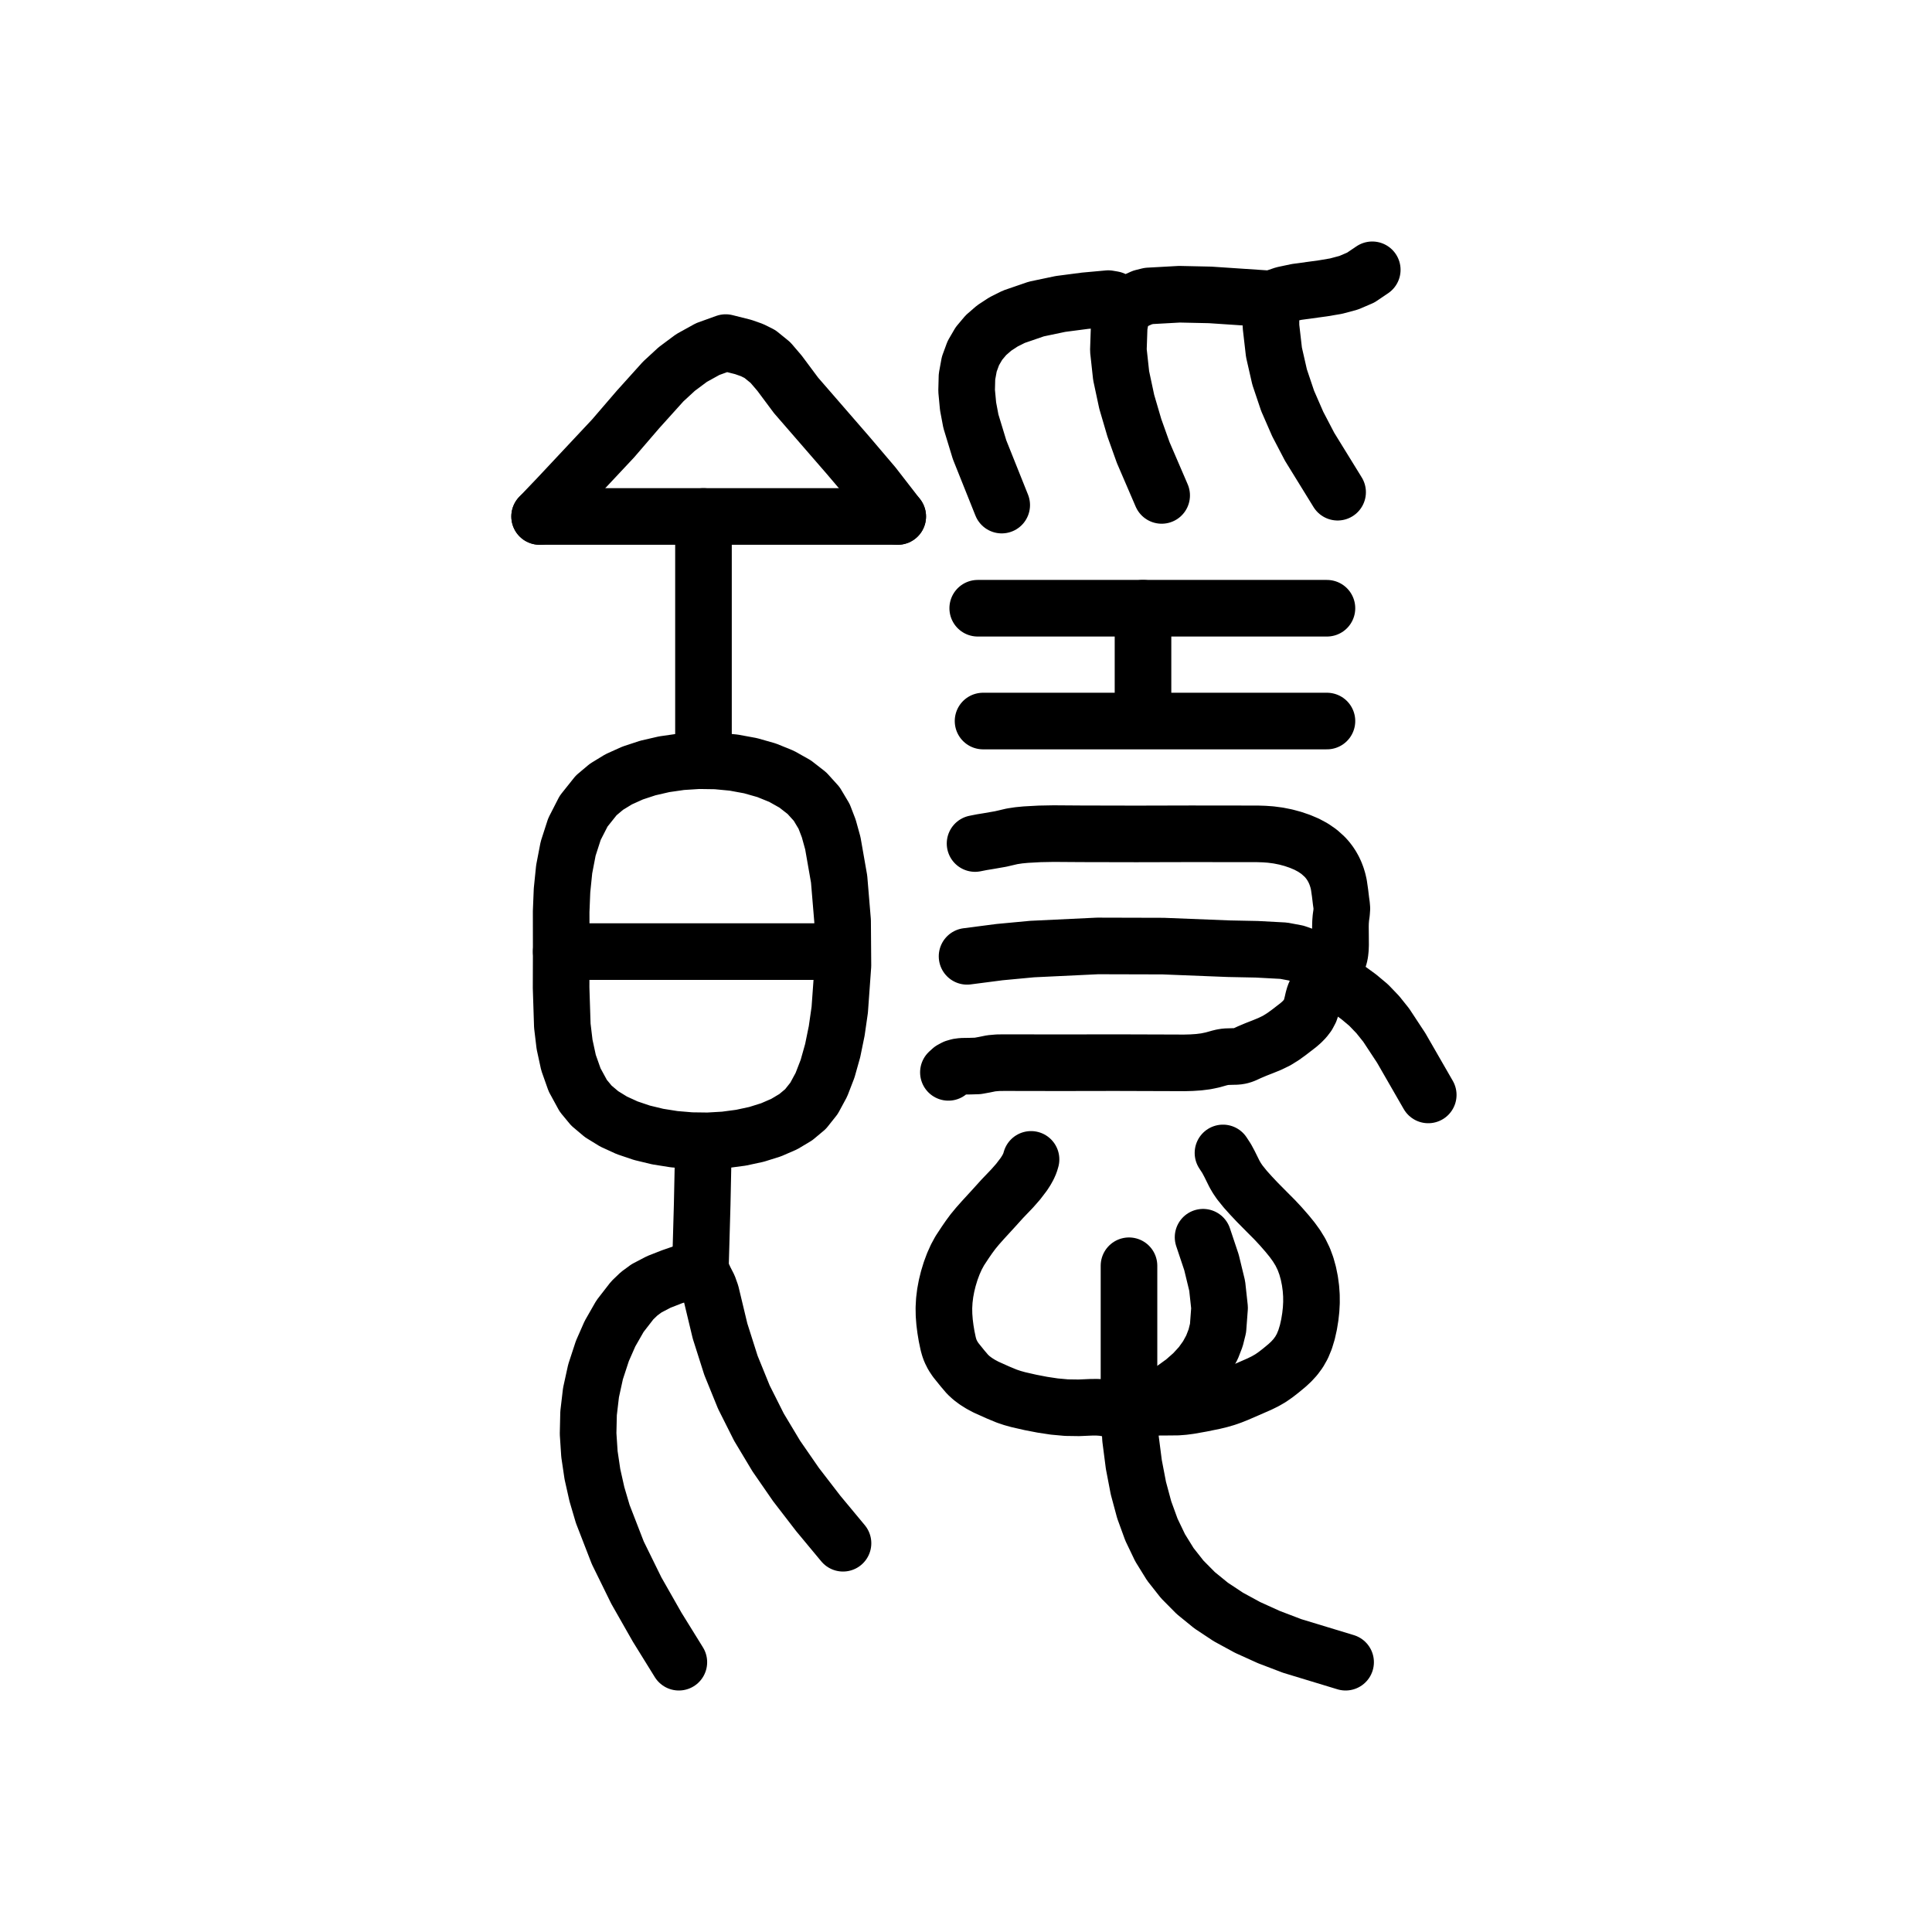
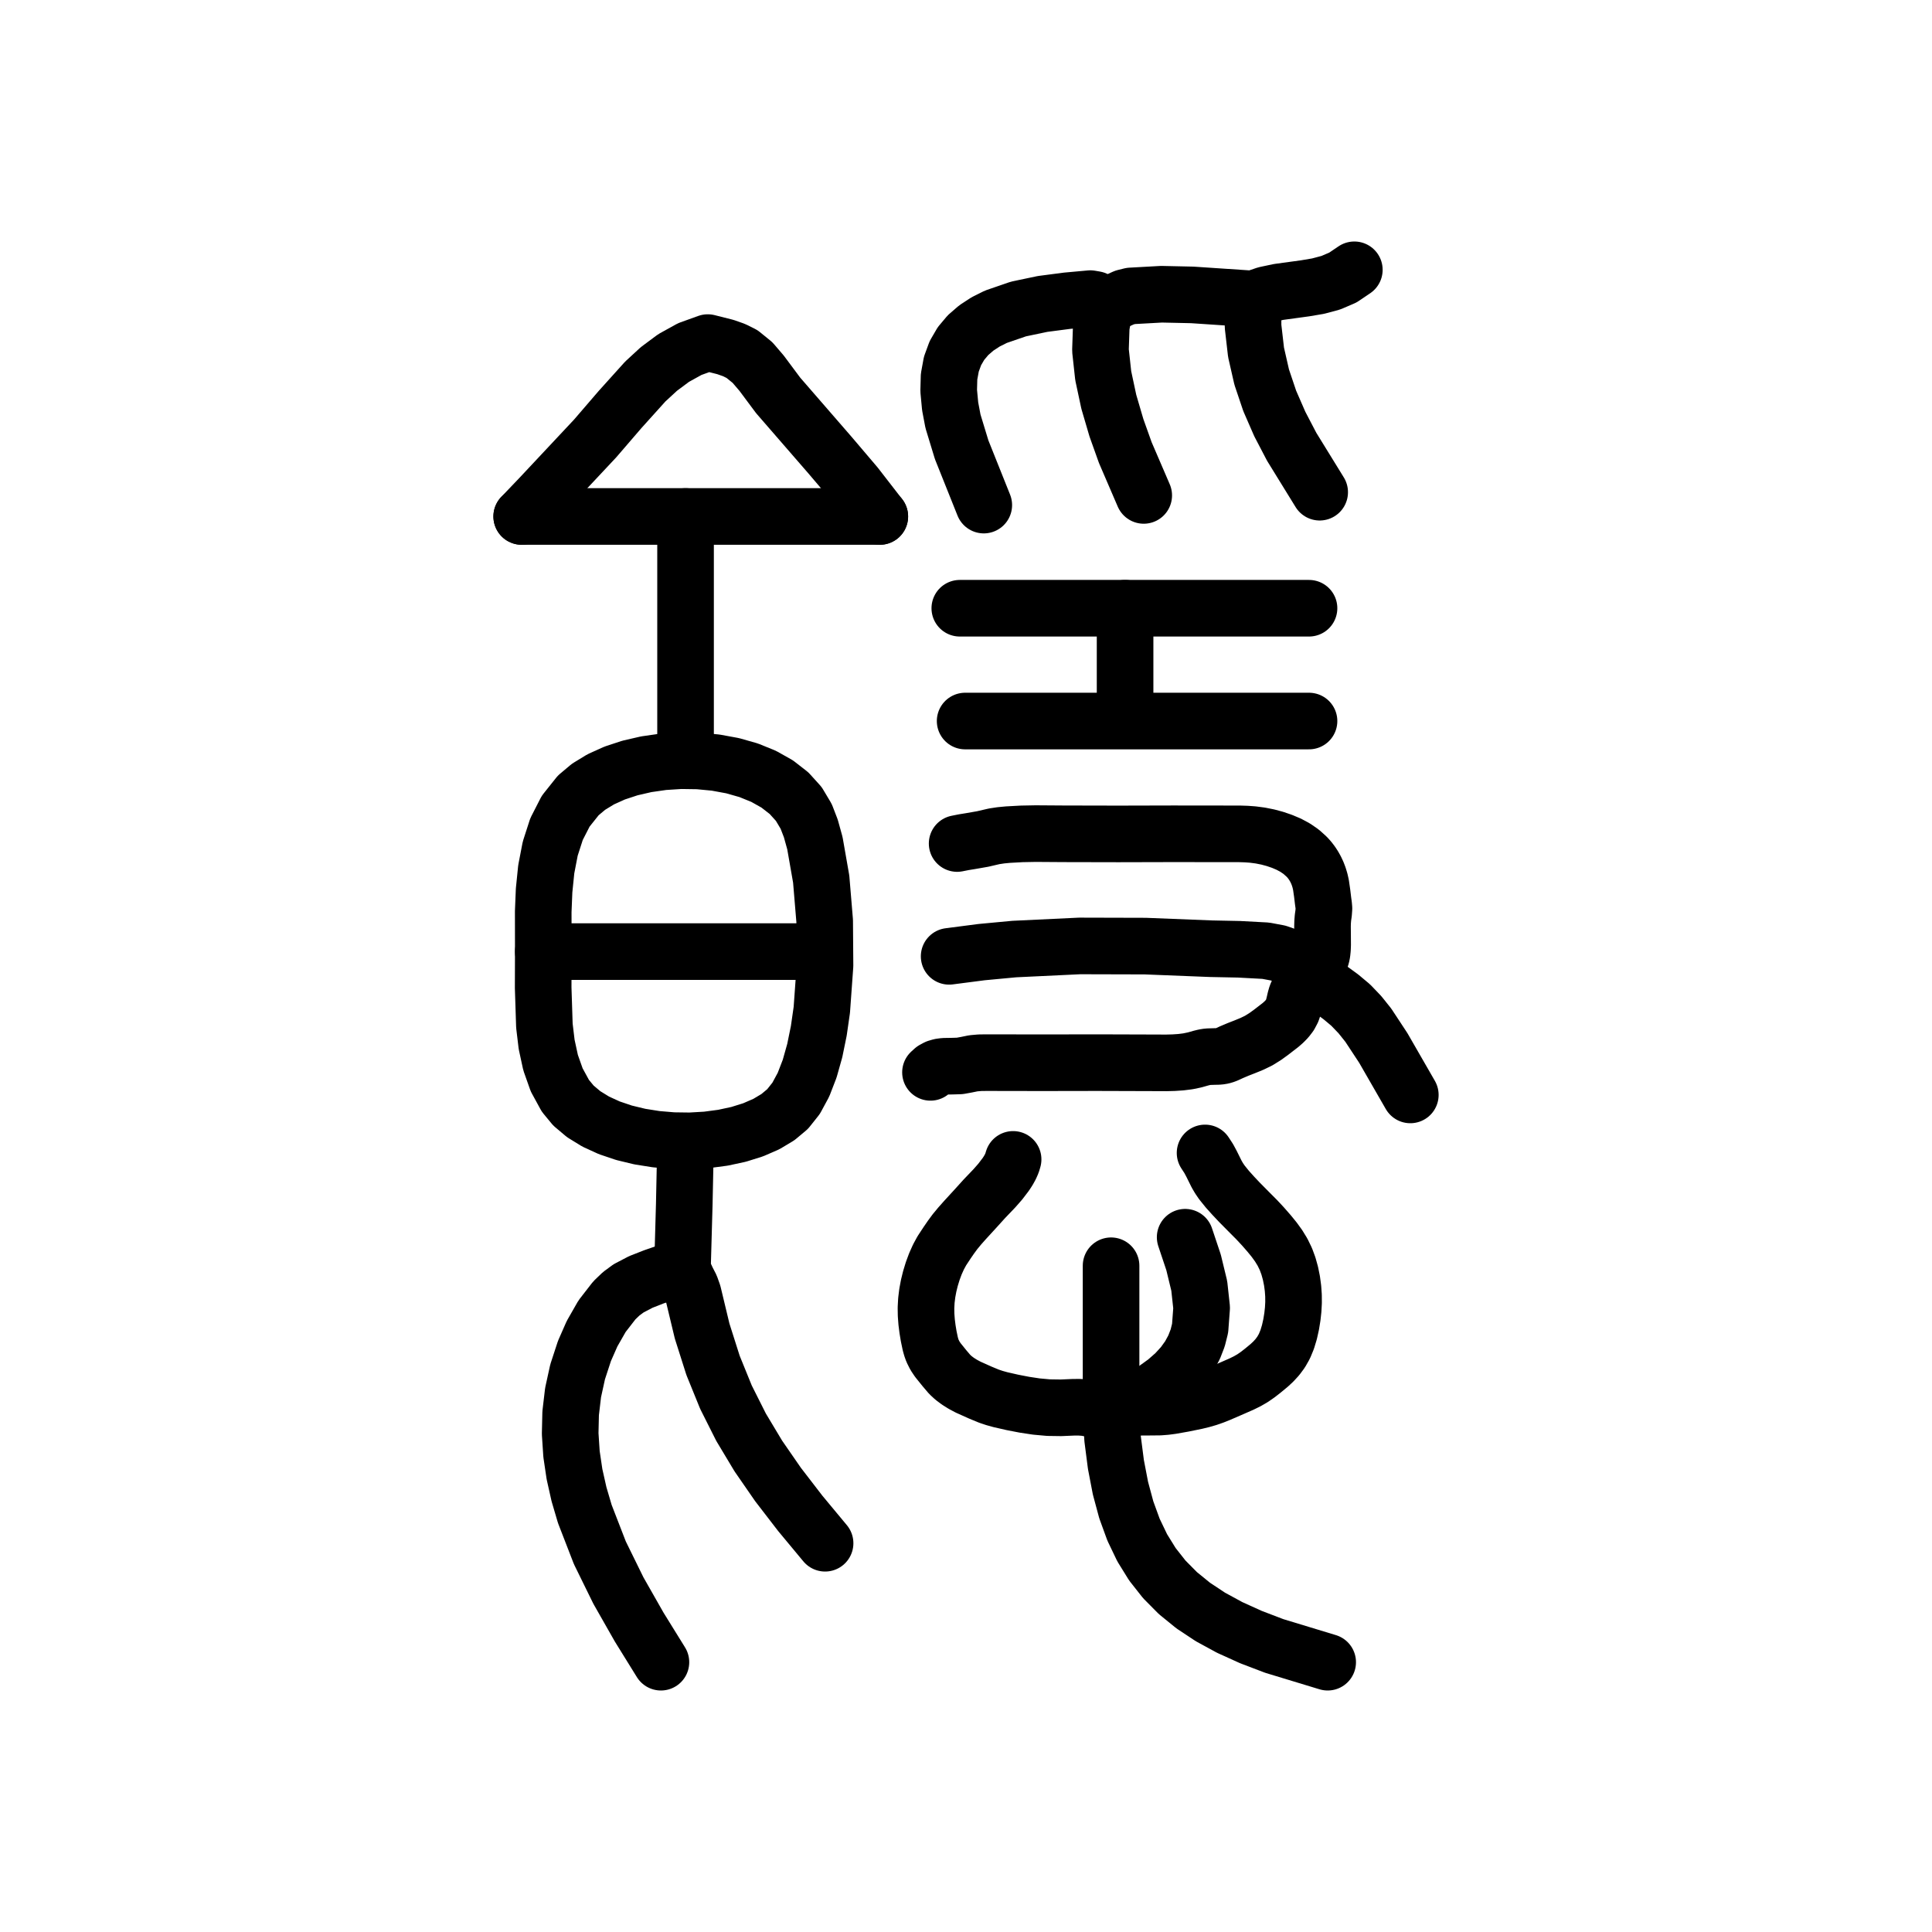
<svg xmlns="http://www.w3.org/2000/svg" viewBox="0 0 1024 1024" data-codepoint="U+3DECB" data-advance="1024" data-schema="seal-centerline-1">
  <g transform="matrix(1 0 0 -1 0 832)" fill="none" stroke="#000" stroke-width="30" stroke-linecap="round" stroke-linejoin="round">
-     <path id="stroke-1" d="M 297.452 327.634 L 445.363 327.634" />
-     <path id="stroke-2" d="M 369.958 160.057 L 356.044 155.243 L 349.142 152.536 L 342.699 149.172 L 338.778 146.29 L 335.113 142.777 L 328.611 134.393 L 323.296 125.095 L 319.274 115.954 L 315.655 104.903 L 313.242 93.904 L 311.953 82.967 L 311.704 72.102 L 312.414 61.319 L 313.999 50.629 L 316.377 40.04 L 319.464 29.564 L 327.439 8.989 L 337.262 -11.017 L 348.272 -30.374 L 359.807 -49.0" />
-     <path id="stroke-3" d="M 372.858 558.26 L 372.858 428.843" />
-     <path id="stroke-4" d="M 372.858 226.424 L 372.176 193.695 L 371.258 161.063 L 371.971 157.436 L 373.668 153.756 L 375.563 150.065 L 376.867 146.406 L 381.642 126.507 L 387.423 108.322 L 394.274 91.474 L 402.259 75.585 L 411.441 60.275 L 421.885 45.168 L 433.654 29.886 L 446.813 14.049" />
-     <path id="stroke-5" d="M 595.925 670.208 L 594.243 664.779 L 593.189 658.953 L 592.762 646.355 L 594.231 632.892 L 597.189 619.046 L 601.225 605.295 L 605.93 592.12 L 615.706 569.417" />
-     <path id="stroke-6" d="M 605.816 509.624 L 605.816 451.542" />
-     <path id="stroke-7" d="M 673.636 673.625 L 673.645 659.021 L 675.227 645.274 L 678.219 632.16 L 682.468 619.535 L 687.821 607.261 L 694.123 595.195 L 708.96 571.125" />
-     <path id="stroke-8" d="M 286.013 558.26 L 296.103 568.827 L 324.958 599.627 L 338.152 614.959 L 351.515 629.789 L 358.719 636.428 L 366.517 642.236 L 375.091 646.98 L 384.626 650.423 L 393.931 648.08 L 398.598 646.439 L 402.786 644.351 L 408.334 639.844 L 413.175 634.185 L 421.923 622.443 L 449.418 590.766 L 463.002 574.792 L 475.816 558.26" />
-     <path id="stroke-9" d="M 286.013 558.26 L 475.816 558.26" />
-     <path id="stroke-10" d="M 502.67 263.625 L 504.262 265.076 L 506.025 266.028 L 507.923 266.586 L 509.922 266.851 L 514.078 266.915 L 518.213 267.041 L 521.814 267.696 L 525.388 268.428 L 528.817 268.729 L 532.333 268.778 L 562.022 268.726 L 590.971 268.776 L 619.966 268.686 L 627.748 268.657 L 631.598 268.762 L 635.396 269.018 L 639.066 269.477 L 642.632 270.215 L 646.111 271.198 L 647.879 271.63 L 649.709 271.919 L 653.247 272.031 L 654.984 272.062 L 656.619 272.213 L 658.112 272.559 L 659.505 273.067 L 662.233 274.324 L 665.701 275.79 L 669.399 277.235 L 673.108 278.756 L 676.604 280.451 L 680.022 282.575 L 683.105 284.801 L 688.207 288.735 L 689.916 290.232 L 691.602 291.955 L 693.125 293.941 L 694.347 296.229 L 695.054 298.312 L 695.59 300.483 L 696.078 302.608 L 696.64 304.551 L 697.366 306.215 L 698.228 307.648 L 700.118 310.169 L 703.606 314.971 L 705.945 318.05 L 708.113 321.183 L 708.849 322.506 L 709.445 323.864 L 709.904 325.323 L 710.228 326.945 L 710.438 328.97 L 710.528 331.207 L 710.499 336.07 L 710.452 341.033 L 710.518 343.397 L 710.696 345.599 L 711.049 348.081 L 711.223 350.509 L 711.067 352.328 L 710.794 354.231 L 710.261 358.648 L 709.63 363.014 L 709.125 365.243 L 708.484 367.367 L 707.714 369.386 L 706.819 371.299 L 705.806 373.105 L 704.68 374.805 L 703.447 376.397 L 702.112 377.882 L 699.168 380.527 L 695.949 382.747 L 692.545 384.567 L 688.998 386.065 L 685.274 387.337 L 681.441 388.368 L 677.511 389.151 L 673.497 389.679 L 670.048 389.927 L 666.56 390.038 L 659.518 390.044 L 631.242 390.076 L 602.288 390.007 L 573.314 390.068 L 558.461 390.169 L 551.071 390.03 L 543.731 389.628 L 539.997 389.274 L 536.431 388.734 L 530.363 387.323 L 523.781 386.175 L 520.328 385.615 L 516.8 384.916" />
-     <path id="stroke-11" d="M 512.561 325.125 L 529.784 327.356 L 547.064 328.98 L 581.744 330.634 L 616.508 330.543 L 651.262 329.164 L 666.197 328.862 L 680.355 328.104 L 687.007 326.854 L 693.301 324.653 L 699.182 321.219 L 704.596 316.274 L 709.64 311.51 L 714.871 307.523 L 720.162 303.669 L 725.384 299.303 L 730.254 294.226 L 734.707 288.666 L 742.673 276.562 L 757.0 251.667" />
-     <path id="stroke-12" d="M 518.213 509.624 L 703.309 509.624" />
-     <path id="stroke-13" d="M 521.039 449.833 L 703.309 449.833" />
-     <path id="stroke-14" d="M 530.929 564.291 L 519.188 593.649 L 514.591 608.741 L 513.096 616.658 L 512.323 624.922 L 512.52 632.373 L 513.731 638.987 L 515.87 644.819 L 518.845 649.922 L 522.568 654.349 L 526.951 658.154 L 531.903 661.389 L 537.336 664.109 L 549.289 668.217 L 562.096 670.903 L 575.043 672.595 L 587.42 673.72 L 589.93 673.293 L 592.504 672.117 L 596.193 670.475 L 599.323 671.435 L 602.361 672.889 L 605.49 674.305 L 608.89 675.152 L 625.109 676.05 L 641.442 675.695 L 673.629 673.54 L 680.349 675.814 L 687.249 677.273 L 701.228 679.182 L 708.123 680.349 L 714.832 682.135 L 721.264 684.899 L 727.329 689.0" />
-     <path id="stroke-15" d="M 546.472 217.501 L 545.9 215.585 L 545.031 213.608 L 543.918 211.601 L 542.615 209.594 L 539.645 205.702 L 536.545 202.172 L 531.199 196.583 L 526.709 191.616 L 520.938 185.32 L 518.164 182.199 L 515.683 179.196 L 513.546 176.297 L 511.544 173.39 L 508.673 169.029 L 506.887 165.733 L 505.277 162.141 L 503.858 158.317 L 502.639 154.321 L 501.706 150.532 L 500.984 146.671 L 500.502 142.757 L 500.288 138.811 L 500.35 135.02 L 500.64 131.241 L 501.113 127.498 L 501.723 123.815 L 502.581 119.724 L 503.117 117.806 L 503.758 116.02 L 505.051 113.438 L 506.546 111.196 L 510.066 106.831 L 512.841 103.564 L 514.876 101.684 L 517.213 99.929 L 519.799 98.304 L 522.58 96.814 L 528.994 93.937 L 533.599 92.028 L 536.585 91.026 L 539.717 90.153 L 546.216 88.676 L 552.495 87.464 L 558.815 86.509 L 565.242 85.926 L 571.84 85.83 L 578.298 86.111 L 581.497 86.137 L 584.618 85.917 L 588.244 85.264 L 591.845 84.579 L 594.904 84.297 L 597.986 84.315 L 601.35 84.629 L 604.695 85.118 L 608.056 85.63 L 611.463 86.01 L 614.614 86.148 L 617.795 86.158 L 624.107 86.217 L 627.317 86.468 L 630.474 86.879 L 636.747 87.991 L 643.347 89.335 L 646.589 90.121 L 649.731 91.03 L 652.741 92.081 L 655.657 93.246 L 661.424 95.743 L 667.555 98.424 L 670.555 99.899 L 673.416 101.548 L 676.223 103.503 L 678.789 105.503 L 682.233 108.348 L 684.402 110.37 L 686.522 112.685 L 688.505 115.361 L 690.265 118.465 L 691.735 122.027 L 692.916 125.924 L 693.828 129.996 L 694.493 134.082 L 694.912 137.901 L 695.112 141.643 L 695.083 145.367 L 694.817 149.131 L 694.279 153.131 L 693.47 157.13 L 692.387 161.023 L 691.028 164.701 L 689.249 168.354 L 687.172 171.741 L 684.824 174.972 L 682.232 178.159 L 678.885 181.987 L 675.603 185.51 L 672.013 189.114 L 666.415 194.77 L 663.08 198.311 L 660.024 201.708 L 657.086 205.356 L 655.609 207.528 L 654.346 209.689 L 651.655 215.121 L 650.133 217.96 L 648.204 220.917" />
-     <path id="stroke-16" d="M 598.39 161.125 L 598.39 84.319 L 599.192 69.472 L 600.955 55.81 L 603.362 43.263 L 606.457 31.766 L 610.285 21.249 L 614.887 11.646 L 620.309 2.889 L 626.595 -5.089 L 633.787 -12.357 L 641.929 -18.981 L 651.066 -25.03 L 661.241 -30.57 L 672.498 -35.67 L 684.881 -40.396 L 713.199 -49.0" />
-     <path id="stroke-17" d="M 297.452 327.634 L 297.425 348.848 L 297.882 360.053 L 299.024 371.268 L 301.128 382.202 L 304.472 392.565 L 309.333 402.064 L 315.99 410.41 L 321.435 414.991 L 327.924 418.951 L 335.293 422.273 L 343.379 424.938 L 352.018 426.93 L 361.046 428.231 L 370.301 428.822 L 379.618 428.686 L 388.835 427.805 L 397.787 426.162 L 406.311 423.739 L 414.244 420.518 L 421.422 416.481 L 427.682 411.612 L 432.861 405.891 L 436.793 399.301 L 439.256 392.903 L 441.418 385.092 L 444.749 366.068 L 446.596 343.895 L 446.77 320.242 L 445.08 296.776 L 443.478 285.635 L 441.338 275.165 L 438.638 265.576 L 435.353 257.076 L 431.46 249.874 L 426.935 244.177 L 421.797 239.881 L 415.657 236.214 L 408.666 233.177 L 400.976 230.769 L 392.737 228.993 L 384.102 227.847 L 375.22 227.333 L 366.243 227.451 L 357.323 228.201 L 348.611 229.584 L 340.257 231.601 L 332.413 234.252 L 325.23 237.537 L 318.86 241.457 L 313.454 246.013 L 309.162 251.204 L 304.552 259.653 L 301.323 268.785 L 299.234 278.417 L 298.043 288.365 L 297.395 308.472 L 297.452 327.634" />
-     <path id="stroke-18" d="M 637.653 176.247 L 642.111 162.92 L 645.132 150.466 L 646.398 138.842 L 645.588 128.004 L 644.305 122.867 L 642.383 117.91 L 639.782 113.128 L 636.462 108.515 L 632.383 104.067 L 627.506 99.778 L 621.79 95.642 L 615.195 91.654" />
+     <path id="stroke-1" d="M 287.952 327.634 L 435.863 327.634" />
+     <path id="stroke-2" d="M 360.458 160.057 L 346.544 155.243 L 339.642 152.536 L 333.199 149.172 L 329.278 146.29 L 325.613 142.777 L 319.111 134.393 L 313.796 125.095 L 309.774 115.954 L 306.155 104.903 L 303.742 93.904 L 302.453 82.967 L 302.204 72.102 L 302.914 61.319 L 304.499 50.629 L 306.877 40.04 L 309.964 29.564 L 317.939 8.989 L 327.762 -11.017 L 338.772 -30.374 L 350.307 -49.0" />
+     <path id="stroke-3" d="M 363.358 558.26 L 363.358 428.843" />
+     <path id="stroke-4" d="M 363.358 226.424 L 362.676 193.695 L 361.758 161.063 L 362.471 157.436 L 364.168 153.756 L 366.063 150.065 L 367.367 146.406 L 372.142 126.507 L 377.923 108.322 L 384.774 91.474 L 392.759 75.585 L 401.941 60.275 L 412.385 45.168 L 424.154 29.886 L 437.313 14.049" />
+     <path id="stroke-5" d="M 586.425 670.208 L 584.743 664.779 L 583.689 658.953 L 583.262 646.355 L 584.731 632.892 L 587.689 619.046 L 591.725 605.295 L 596.43 592.12 L 606.206 569.417" />
+     <path id="stroke-6" d="M 596.316 509.624 L 596.316 451.542" />
+     <path id="stroke-7" d="M 664.136 673.625 L 664.145 659.021 L 665.727 645.274 L 668.719 632.16 L 672.968 619.535 L 678.321 607.261 L 684.623 595.195 L 699.46 571.125" />
+     <path id="stroke-8" d="M 276.513 558.26 L 286.603 568.827 L 315.458 599.627 L 328.652 614.959 L 342.015 629.789 L 349.219 636.428 L 357.017 642.236 L 365.591 646.98 L 375.126 650.423 L 384.431 648.08 L 389.098 646.439 L 393.286 644.351 L 398.834 639.844 L 403.675 634.185 L 412.423 622.443 L 439.918 590.766 L 453.502 574.792 L 466.316 558.26" />
+     <path id="stroke-9" d="M 276.513 558.26 L 466.316 558.26" />
+     <path id="stroke-10" d="M 493.17 263.625 L 494.762 265.076 L 496.525 266.028 L 498.423 266.586 L 500.422 266.851 L 504.578 266.915 L 508.713 267.041 L 512.314 267.696 L 515.888 268.428 L 519.317 268.729 L 522.833 268.778 L 552.522 268.726 L 581.471 268.776 L 610.466 268.686 L 618.248 268.657 L 622.098 268.762 L 625.896 269.018 L 629.566 269.477 L 633.132 270.215 L 636.611 271.198 L 638.379 271.63 L 640.209 271.919 L 643.747 272.031 L 645.484 272.062 L 647.119 272.213 L 648.612 272.559 L 650.005 273.067 L 652.733 274.324 L 656.201 275.79 L 659.899 277.235 L 663.608 278.756 L 667.104 280.451 L 670.522 282.575 L 673.605 284.801 L 678.707 288.735 L 680.416 290.232 L 682.102 291.955 L 683.625 293.941 L 684.847 296.229 L 685.554 298.312 L 686.09 300.483 L 686.578 302.608 L 687.14 304.551 L 687.866 306.215 L 688.728 307.648 L 690.618 310.169 L 694.106 314.971 L 696.445 318.05 L 698.613 321.183 L 699.349 322.506 L 699.945 323.864 L 700.404 325.323 L 700.728 326.945 L 700.938 328.97 L 701.028 331.207 L 700.999 336.07 L 700.952 341.033 L 701.018 343.397 L 701.196 345.599 L 701.549 348.081 L 701.723 350.509 L 701.567 352.328 L 701.294 354.231 L 700.761 358.648 L 700.13 363.014 L 699.625 365.243 L 698.984 367.367 L 698.214 369.386 L 697.319 371.299 L 696.306 373.105 L 695.18 374.805 L 693.947 376.397 L 692.612 377.882 L 689.668 380.527 L 686.449 382.747 L 683.045 384.567 L 679.498 386.065 L 675.774 387.337 L 671.941 388.368 L 668.011 389.151 L 663.997 389.679 L 660.548 389.927 L 657.06 390.038 L 650.018 390.044 L 621.742 390.076 L 592.788 390.007 L 563.814 390.068 L 548.961 390.169 L 541.571 390.03 L 534.231 389.628 L 530.497 389.274 L 526.931 388.734 L 520.863 387.323 L 514.281 386.175 L 510.828 385.615 L 507.3 384.916" />
+     <path id="stroke-11" d="M 503.061 325.125 L 520.284 327.356 L 537.564 328.98 L 572.244 330.634 L 607.008 330.543 L 641.762 329.164 L 656.697 328.862 L 670.855 328.104 L 677.507 326.854 L 683.801 324.653 L 689.682 321.219 L 695.096 316.274 L 700.14 311.51 L 705.371 307.523 L 710.662 303.669 L 715.884 299.303 L 720.754 294.226 L 725.207 288.666 L 733.173 276.562 L 747.5 251.667" />
+     <path id="stroke-12" d="M 508.713 509.624 L 693.809 509.624" />
+     <path id="stroke-13" d="M 511.539 449.833 L 693.809 449.833" />
+     <path id="stroke-14" d="M 521.429 564.291 L 509.688 593.649 L 505.091 608.741 L 503.596 616.658 L 502.823 624.922 L 503.02 632.373 L 504.231 638.987 L 506.37 644.819 L 509.345 649.922 L 513.068 654.349 L 517.451 658.154 L 522.403 661.389 L 527.836 664.109 L 539.789 668.217 L 552.596 670.903 L 565.543 672.595 L 577.92 673.72 L 580.43 673.293 L 583.004 672.117 L 586.693 670.475 L 589.823 671.435 L 592.861 672.889 L 595.99 674.305 L 599.39 675.152 L 615.609 676.05 L 631.942 675.695 L 664.129 673.54 L 670.849 675.814 L 677.749 677.273 L 691.728 679.182 L 698.623 680.349 L 705.332 682.135 L 711.764 684.899 L 717.829 689.0" />
+     <path id="stroke-15" d="M 536.972 217.501 L 536.4 215.585 L 535.531 213.608 L 534.418 211.601 L 533.115 209.594 L 530.145 205.702 L 527.045 202.172 L 521.699 196.583 L 517.209 191.616 L 511.438 185.32 L 508.664 182.199 L 506.183 179.196 L 504.046 176.297 L 502.044 173.39 L 499.173 169.029 L 497.387 165.733 L 495.777 162.141 L 494.358 158.317 L 493.139 154.321 L 492.206 150.532 L 491.484 146.671 L 491.002 142.757 L 490.788 138.811 L 490.85 135.02 L 491.14 131.241 L 491.613 127.498 L 492.223 123.815 L 493.081 119.724 L 493.617 117.806 L 494.258 116.02 L 495.551 113.438 L 497.046 111.196 L 500.566 106.831 L 503.341 103.564 L 505.376 101.684 L 507.713 99.929 L 510.299 98.304 L 513.08 96.814 L 519.494 93.937 L 524.099 92.028 L 527.085 91.026 L 530.217 90.153 L 536.716 88.676 L 542.995 87.464 L 549.315 86.509 L 555.742 85.926 L 562.34 85.83 L 568.798 86.111 L 571.997 86.137 L 575.118 85.917 L 578.744 85.264 L 582.345 84.579 L 585.404 84.297 L 588.486 84.315 L 591.85 84.629 L 595.195 85.118 L 598.556 85.63 L 601.963 86.01 L 605.114 86.148 L 608.295 86.158 L 614.607 86.217 L 617.817 86.468 L 620.974 86.879 L 627.247 87.991 L 633.847 89.335 L 637.089 90.121 L 640.231 91.03 L 643.241 92.081 L 646.157 93.246 L 651.924 95.743 L 658.055 98.424 L 661.055 99.899 L 663.916 101.548 L 666.723 103.503 L 669.289 105.503 L 672.733 108.348 L 674.902 110.37 L 677.022 112.685 L 679.005 115.361 L 680.765 118.465 L 682.235 122.027 L 683.416 125.924 L 684.328 129.996 L 684.993 134.082 L 685.412 137.901 L 685.612 141.643 L 685.583 145.367 L 685.317 149.131 L 684.779 153.131 L 683.97 157.13 L 682.887 161.023 L 681.528 164.701 L 679.749 168.354 L 677.672 171.741 L 675.324 174.972 L 672.732 178.159 L 669.385 181.987 L 666.103 185.51 L 662.513 189.114 L 656.915 194.77 L 653.58 198.311 L 650.524 201.708 L 647.586 205.356 L 646.109 207.528 L 644.846 209.689 L 642.155 215.121 L 640.633 217.96 L 638.704 220.917" />
+     <path id="stroke-16" d="M 588.89 161.125 L 588.89 84.319 L 589.692 69.472 L 591.455 55.81 L 593.862 43.263 L 596.957 31.766 L 600.785 21.249 L 605.387 11.646 L 610.809 2.889 L 617.095 -5.089 L 624.287 -12.357 L 632.429 -18.981 L 641.566 -25.03 L 651.741 -30.57 L 662.998 -35.67 L 675.381 -40.396 L 703.699 -49.0" />
+     <path id="stroke-17" d="M 287.952 327.634 L 287.925 348.848 L 288.382 360.053 L 289.524 371.268 L 291.628 382.202 L 294.972 392.565 L 299.833 402.064 L 306.49 410.41 L 311.935 414.991 L 318.424 418.951 L 325.793 422.273 L 333.879 424.938 L 342.518 426.93 L 351.546 428.231 L 360.801 428.822 L 370.118 428.686 L 379.335 427.805 L 388.287 426.162 L 396.811 423.739 L 404.744 420.518 L 411.922 416.481 L 418.182 411.612 L 423.361 405.891 L 427.293 399.301 L 429.756 392.903 L 431.918 385.092 L 435.249 366.068 L 437.096 343.895 L 437.27 320.242 L 435.58 296.776 L 433.978 285.635 L 431.838 275.165 L 429.138 265.576 L 425.853 257.076 L 421.96 249.874 L 417.435 244.177 L 412.297 239.881 L 406.157 236.214 L 399.166 233.177 L 391.476 230.769 L 383.237 228.993 L 374.602 227.847 L 365.72 227.333 L 356.743 227.451 L 347.823 228.201 L 339.111 229.584 L 330.757 231.601 L 322.913 234.252 L 315.73 237.537 L 309.36 241.457 L 303.954 246.013 L 299.662 251.204 L 295.052 259.653 L 291.823 268.785 L 289.734 278.417 L 288.543 288.365 L 287.895 308.472 L 287.952 327.634" />
+     <path id="stroke-18" d="M 628.153 176.247 L 632.611 162.92 L 635.632 150.466 L 636.898 138.842 L 636.088 128.004 L 634.805 122.867 L 632.883 117.91 L 630.282 113.128 L 626.962 108.515 L 622.883 104.067 L 618.006 99.778 L 612.29 95.642 L 605.695 91.654" />
  </g>
</svg>
